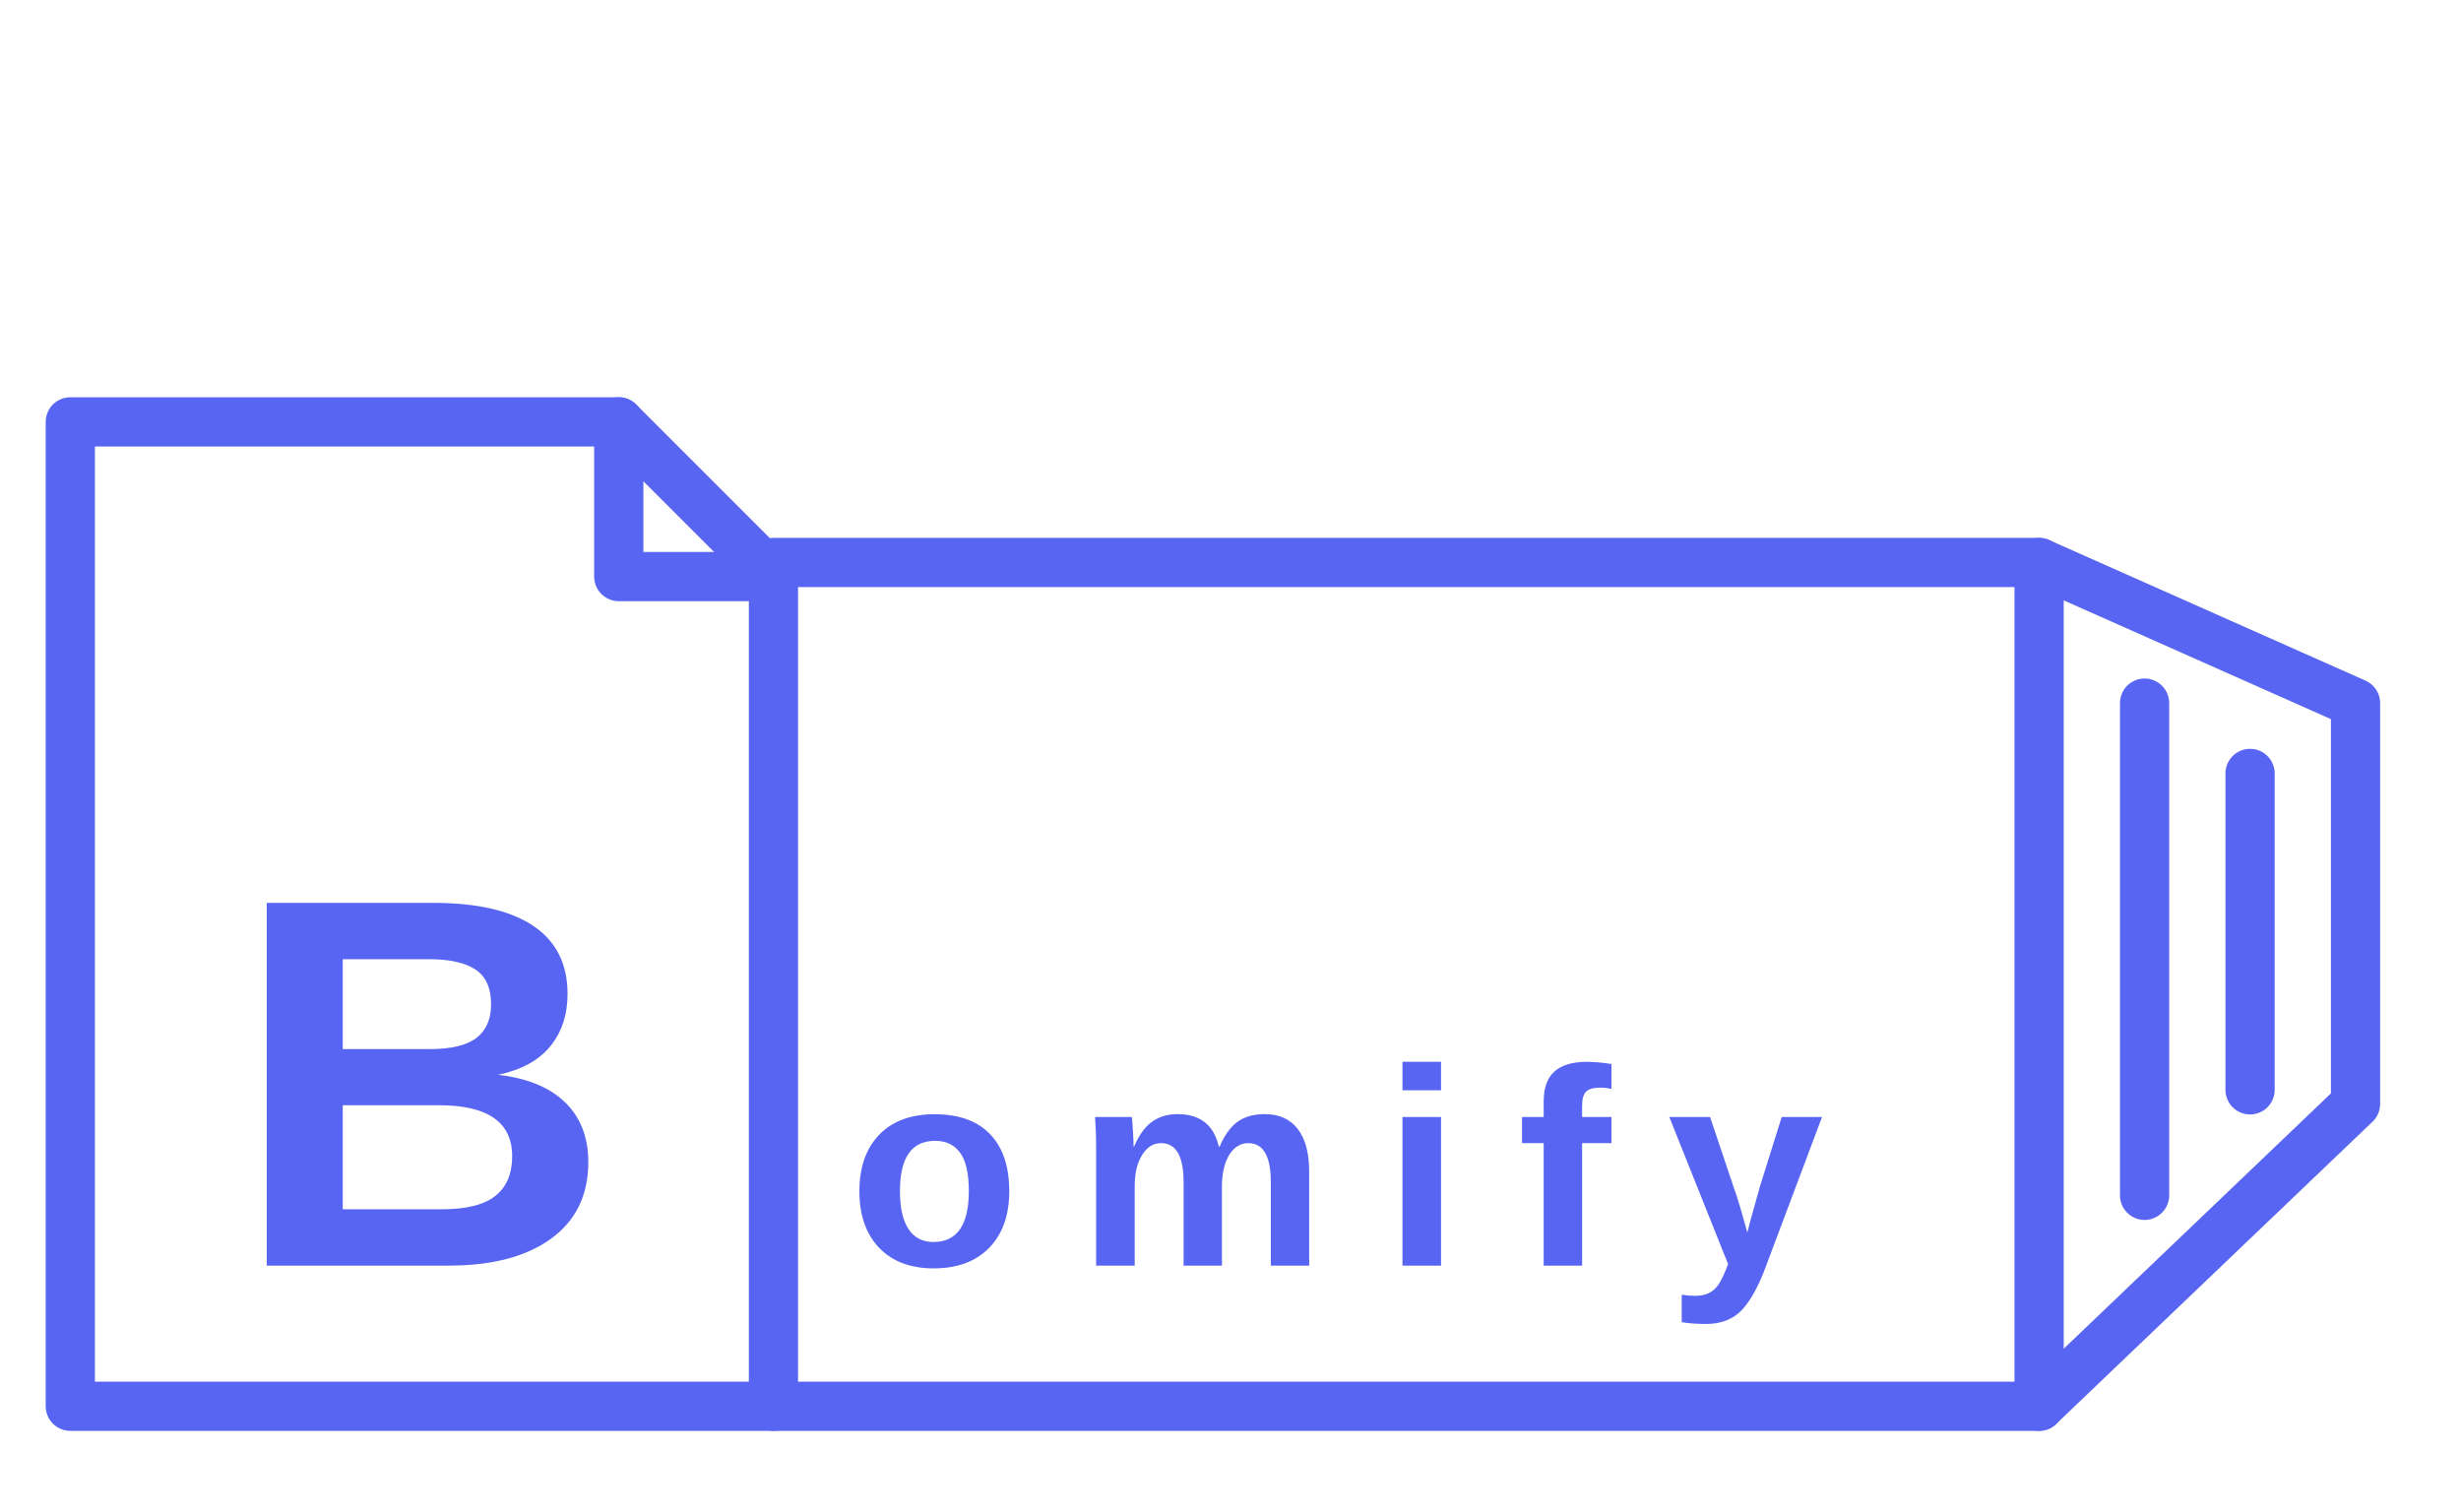
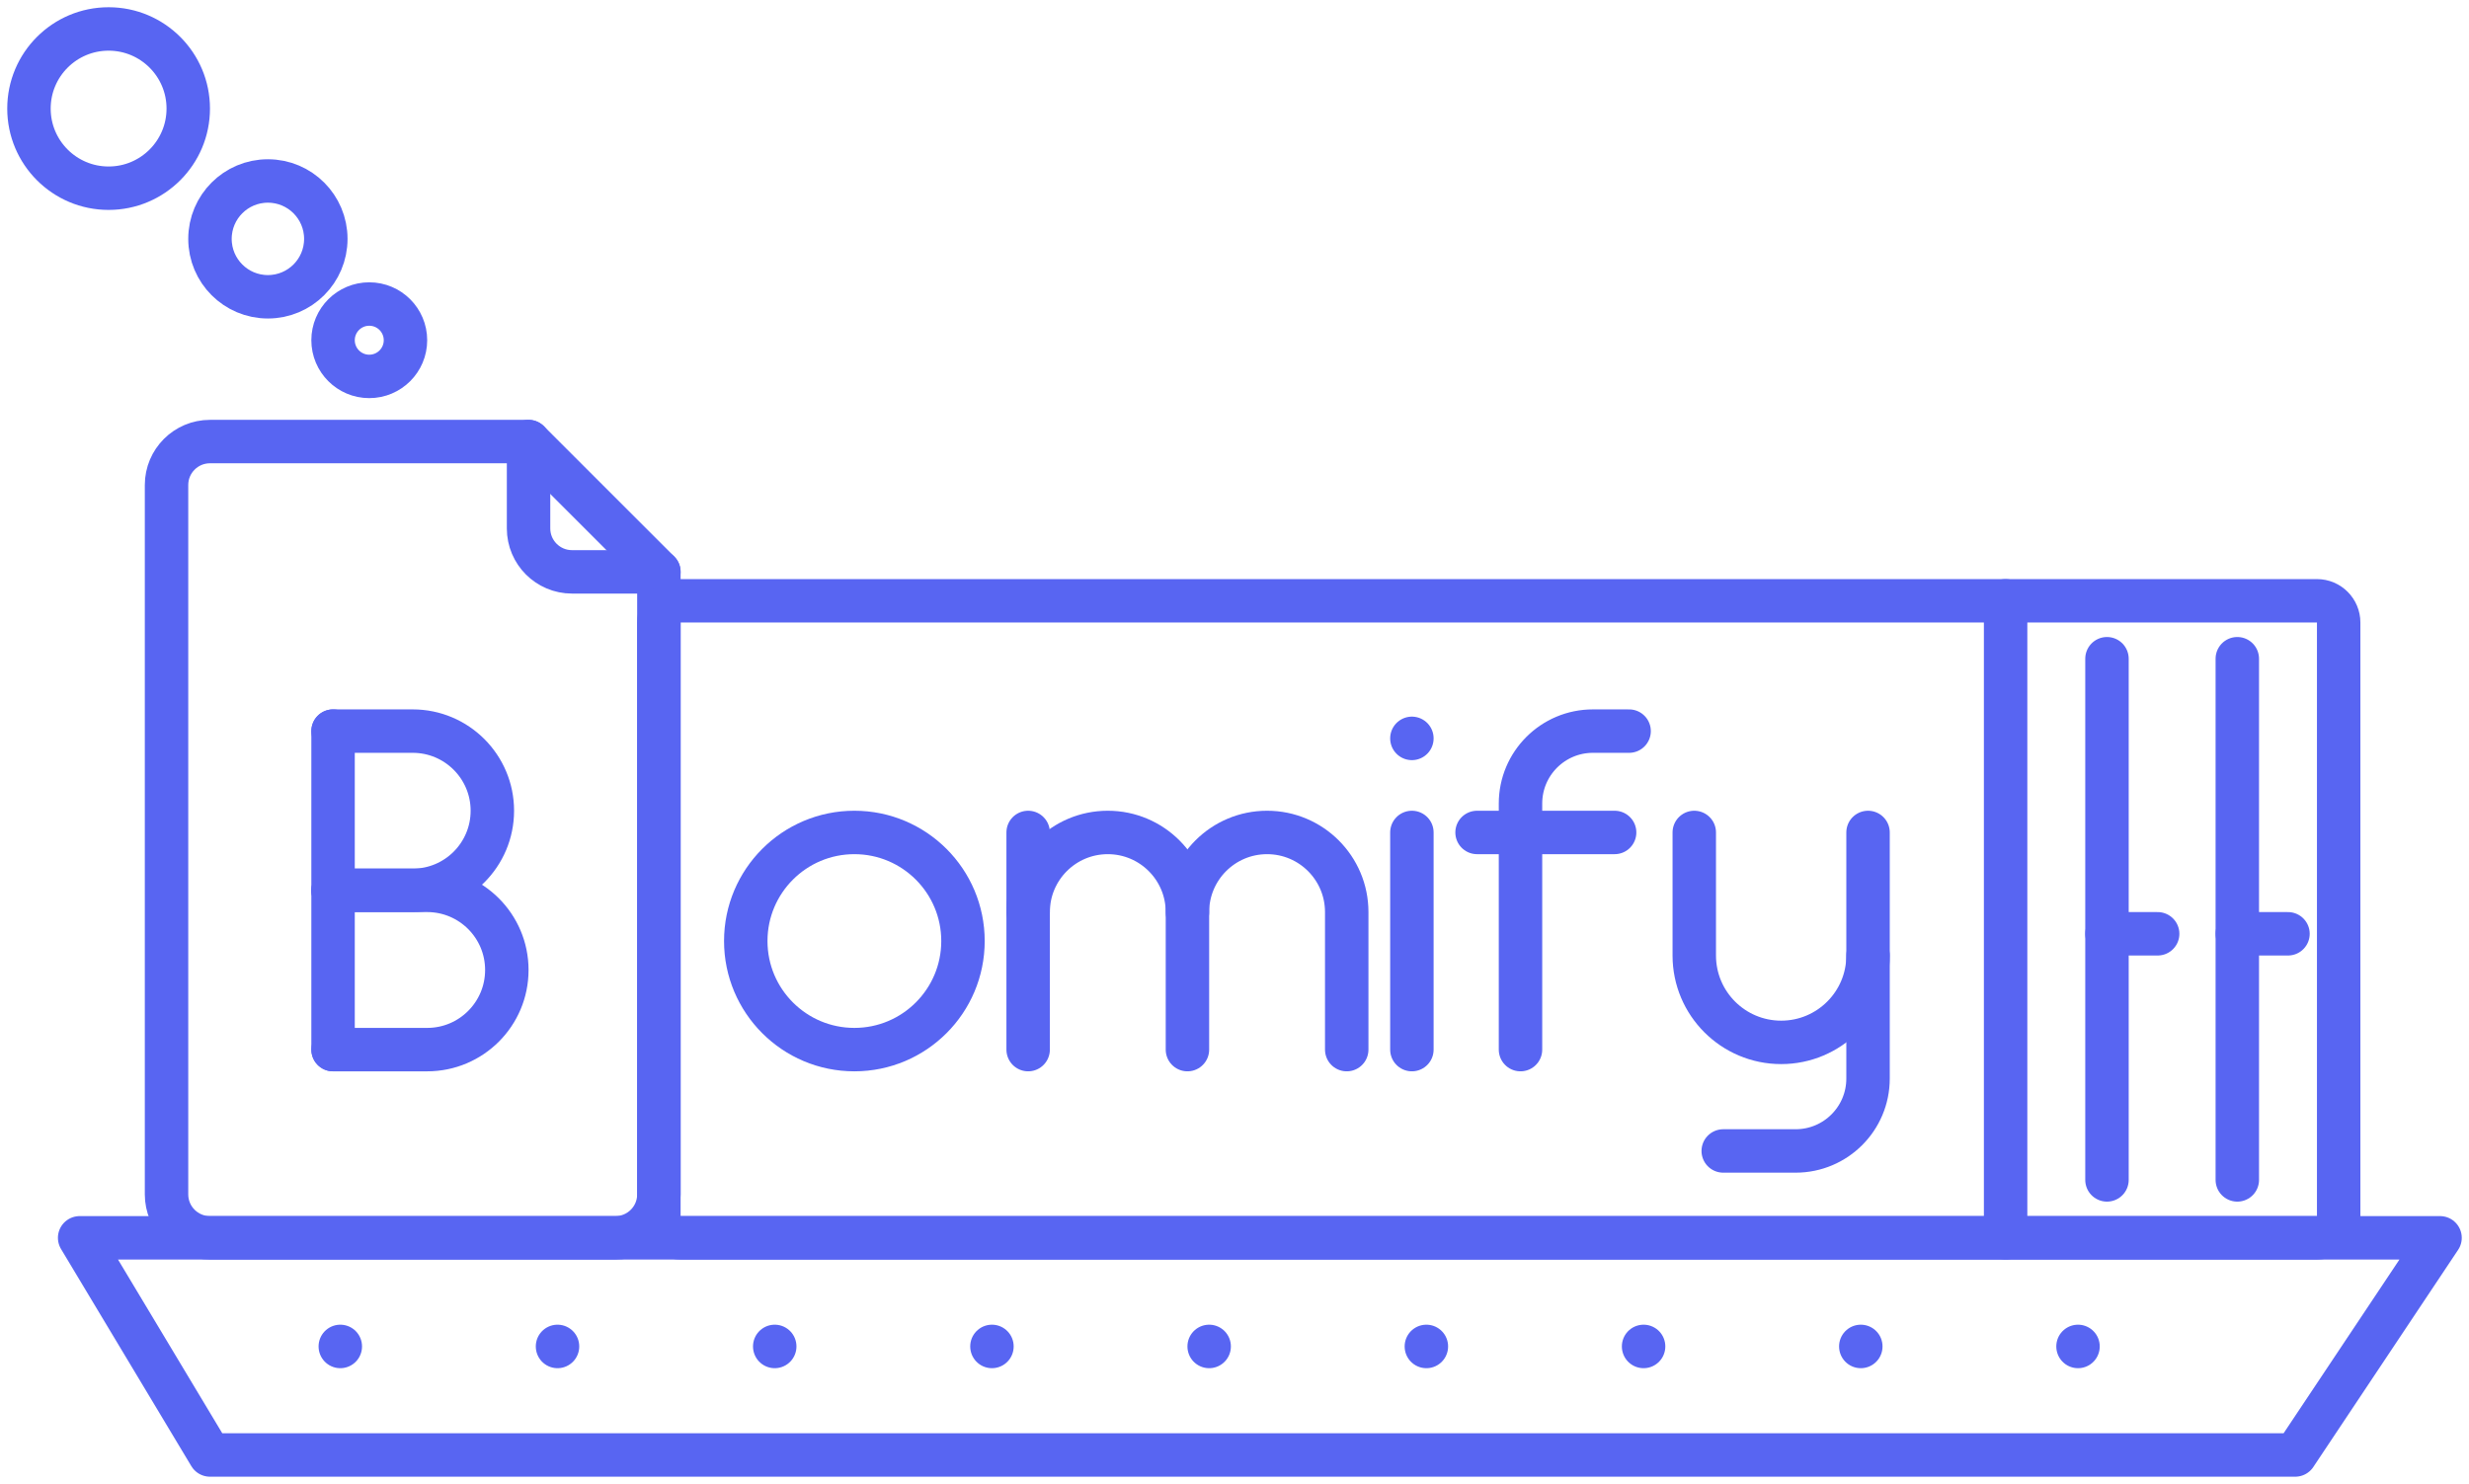
- <svg xmlns="http://www.w3.org/2000/svg" viewBox="0 0 350 215" role="img" aria-label="bomify logo: a file containing the letter B, flush against a shipping container reading omify">
-   <g fill="none" stroke="#5865F2" stroke-width="7" stroke-linecap="round" stroke-linejoin="round">
-     <path d="M10,60 L88,60 L110,82 L110,200 L10,200 Z" />
-     <path d="M88,60 L88,82 L110,82" />
-     <path d="M110,80 L290,80 L290,200 L110,200" />
-     <path d="M305,100 L305,170" />
-     <path d="M320,110 L320,155" />
-     <path d="M290,80 L335,100 L335,157 L290,200" />
+ <svg xmlns="http://www.w3.org/2000/svg" viewBox="-1 -51 341 205" role="img" aria-label="bomify logo: a steaming document marked B and a boat carrying a shipping container that holds omify">
+   <g fill="none" stroke="#5865F2" stroke-width="6" stroke-linecap="round" stroke-linejoin="round">
+     <g transform="translate(12,0)">
+       <path d="M10,16 a6,6 0 0 1 6,-6 H60 L78,28 V114 a6,6 0 0 1 -6,6 H16 a6,6 0 0 1 -6,-6 Z" />
+       <path d="M60,10 V22 a6,6 0 0 0 6,6 H78" />
+       <path d="M33,94 V50" />
+       <path d="M33,50 H44 a11,11 0 0 1 0,22 H33" />
+       <path d="M33,72 H46 a11,11 0 0 1 0,22 H33" />
+       <g transform="translate(35,4)">
+         <circle cx="3" cy="-8" r="5" />
+         <circle cx="-11" cy="-22" r="8" />
+         <circle cx="-33" cy="-40" r="11" />
+       </g>
+     </g>
+     <rect x="90" y="32" width="232" height="88" rx="3" />
+     <path d="M276,32 V120" />
+     <path d="M290,40 V112 M308,40 V112" />
+     <path d="M290,78 h7 M308,78 h7" />
+     <path d="M10,120 H336 L316,150 H28 Z" />
+     <path d="M46,135 v0.01 M76,135 v0.01 M106,135 v0.01 M136,135 v0.01 M166,135 v0.01 M196,135 v0.01 M226,135 v0.01 M256,135 v0.01 M286,135 v0.01" />
+     <g transform="translate(8,0)">
+       <circle cx="109" cy="79" r="15" />
+       <path d="M133,94 V64" />
+       <path d="M133,75 a11,11 0 0 1 22,0 V94" />
+       <path d="M155,75 a11,11 0 0 1 22,0 V94" />
+       <path d="M186,94 V64" />
+       <path d="M186,51 v0.01" />
+       <path d="M201,94 V60 a10,10 0 0 1 10,-10 H216" />
+       <path d="M195,64 H214" />
+       <path d="M225,64 V81 a12,12 0 0 0 24,0" />
+       <path d="M249,64 V98 a10,10 0 0 1 -10,10 H229" />
+     </g>
  </g>
-   <text x="60" y="180" text-anchor="middle" font-family="Arial, Helvetica, sans-serif" font-weight="700" font-size="75" fill="#5865F2">B</text>
-   <text x="190" y="180" text-anchor="middle" font-family="Arial, Helvetica, sans-serif" font-weight="700" font-size="40" letter-spacing="8" fill="#5865F2">omify</text>
</svg>
